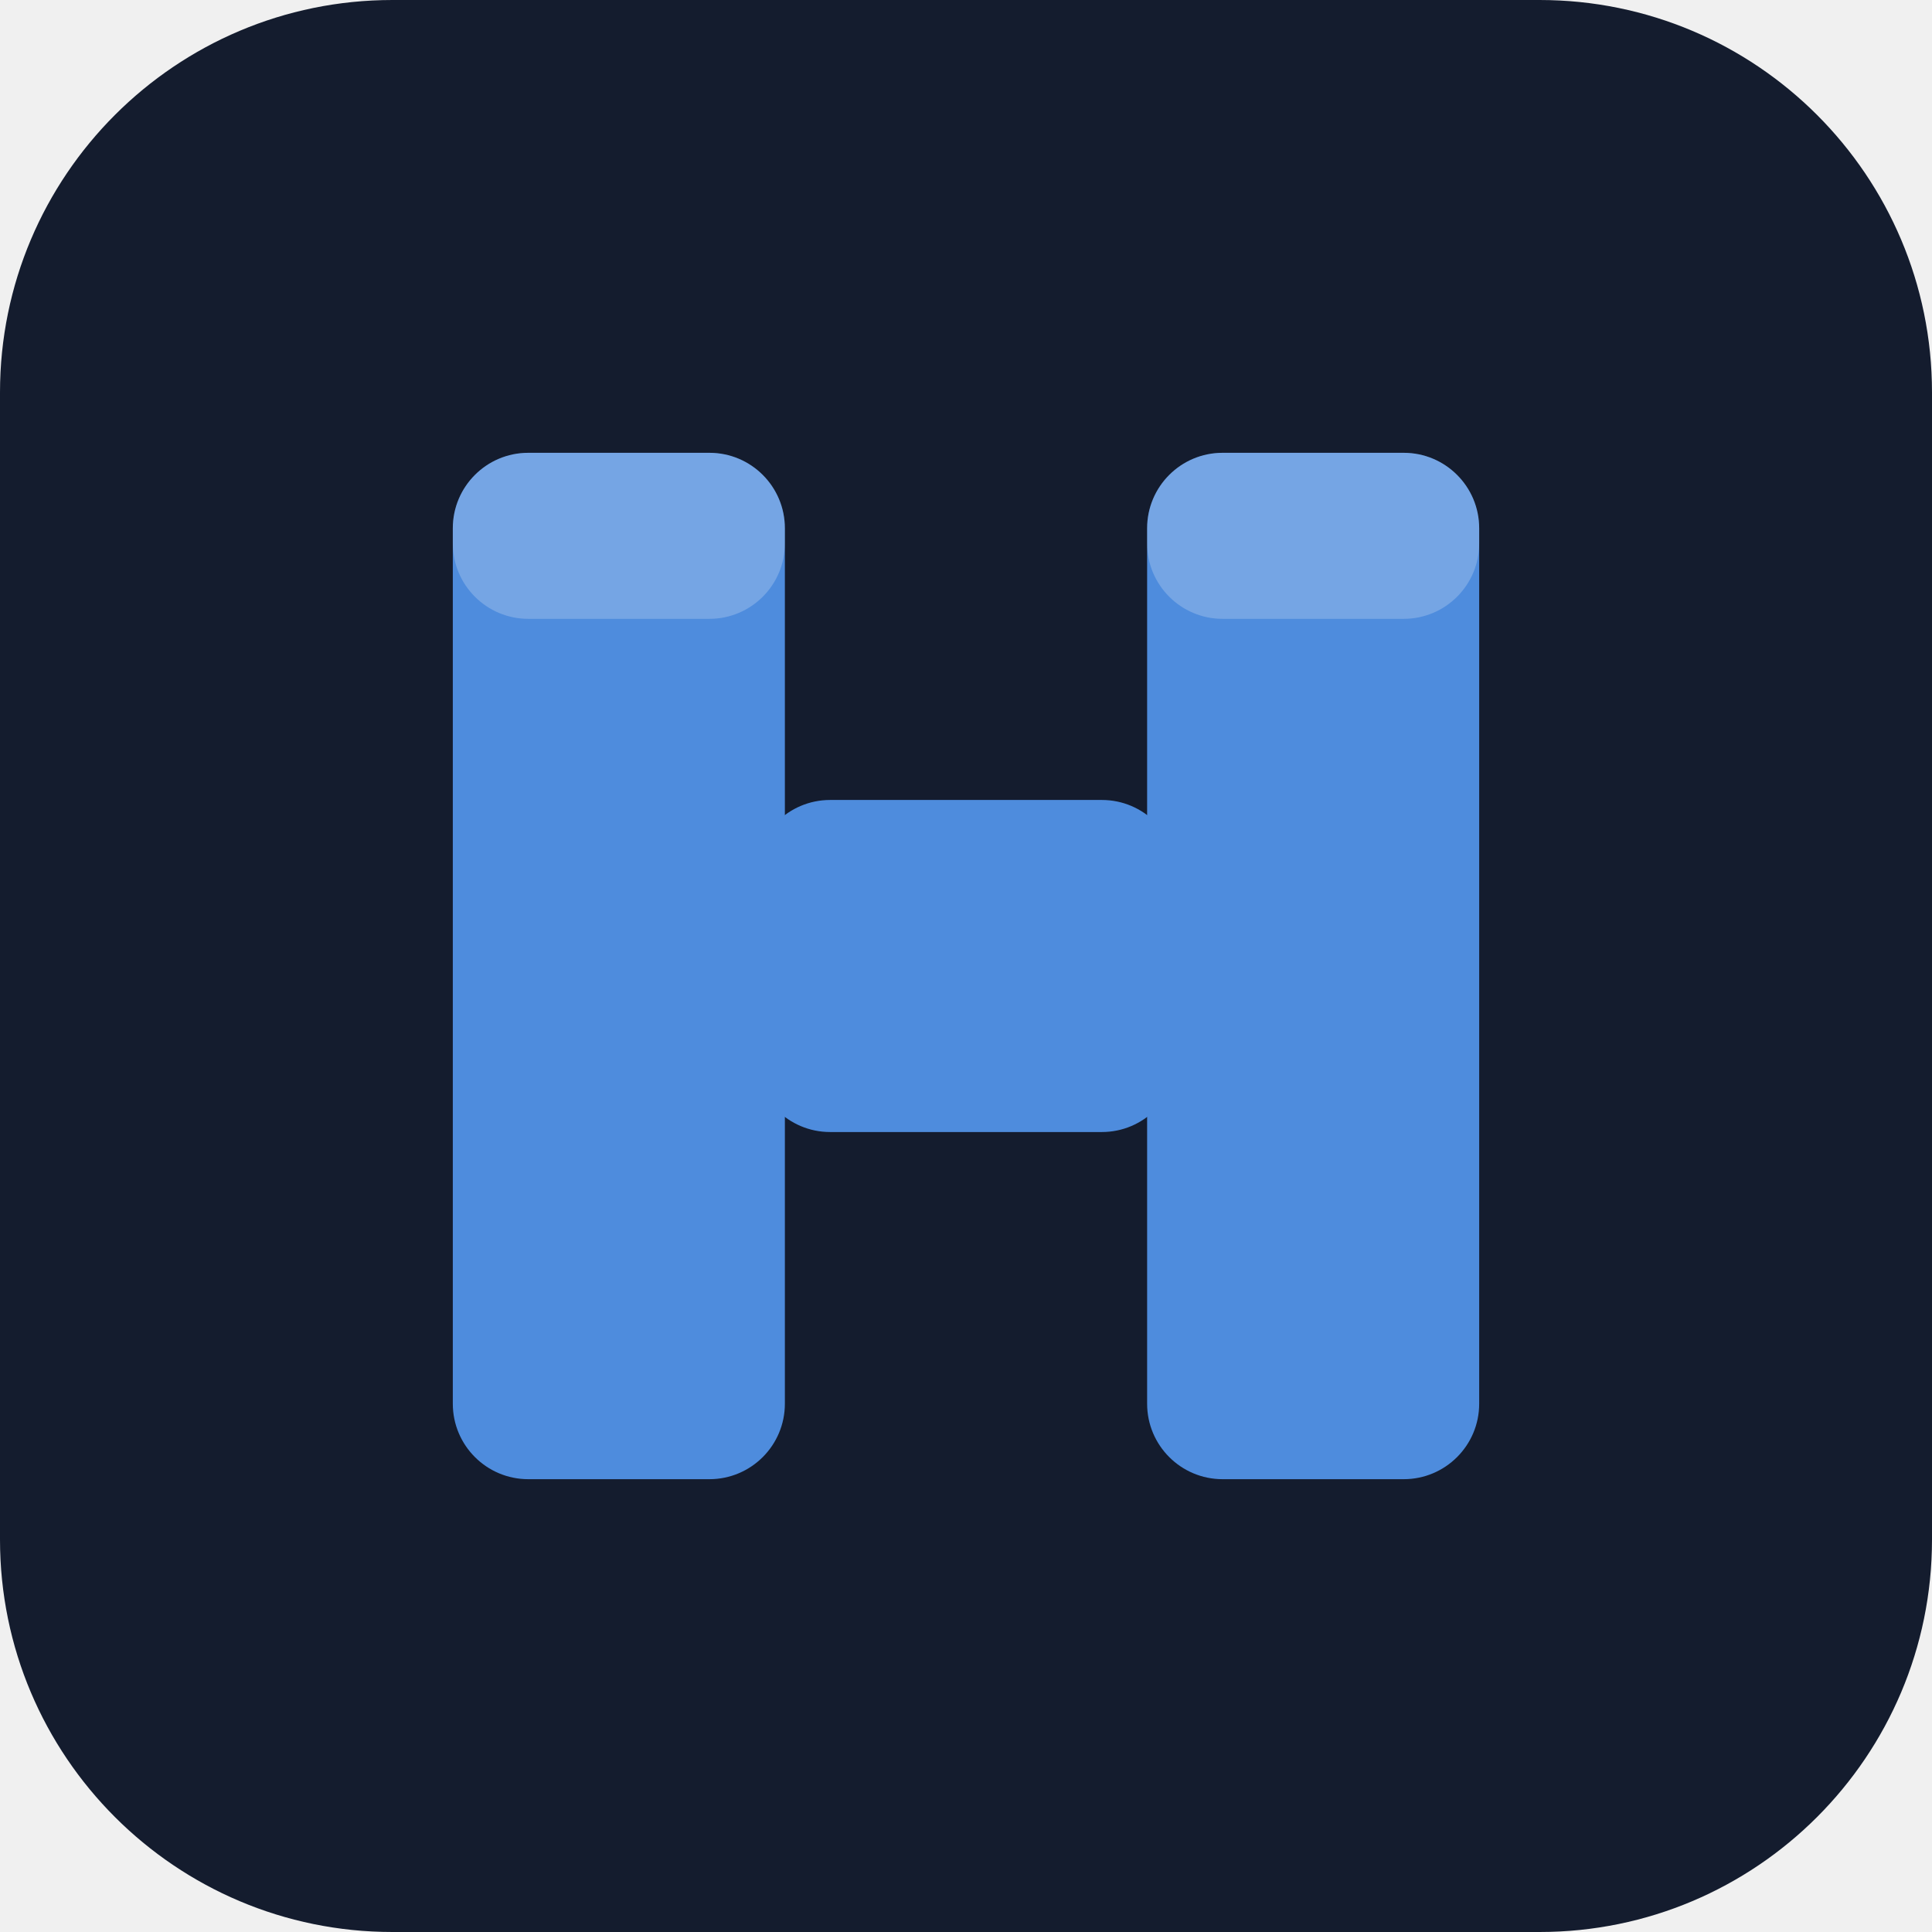
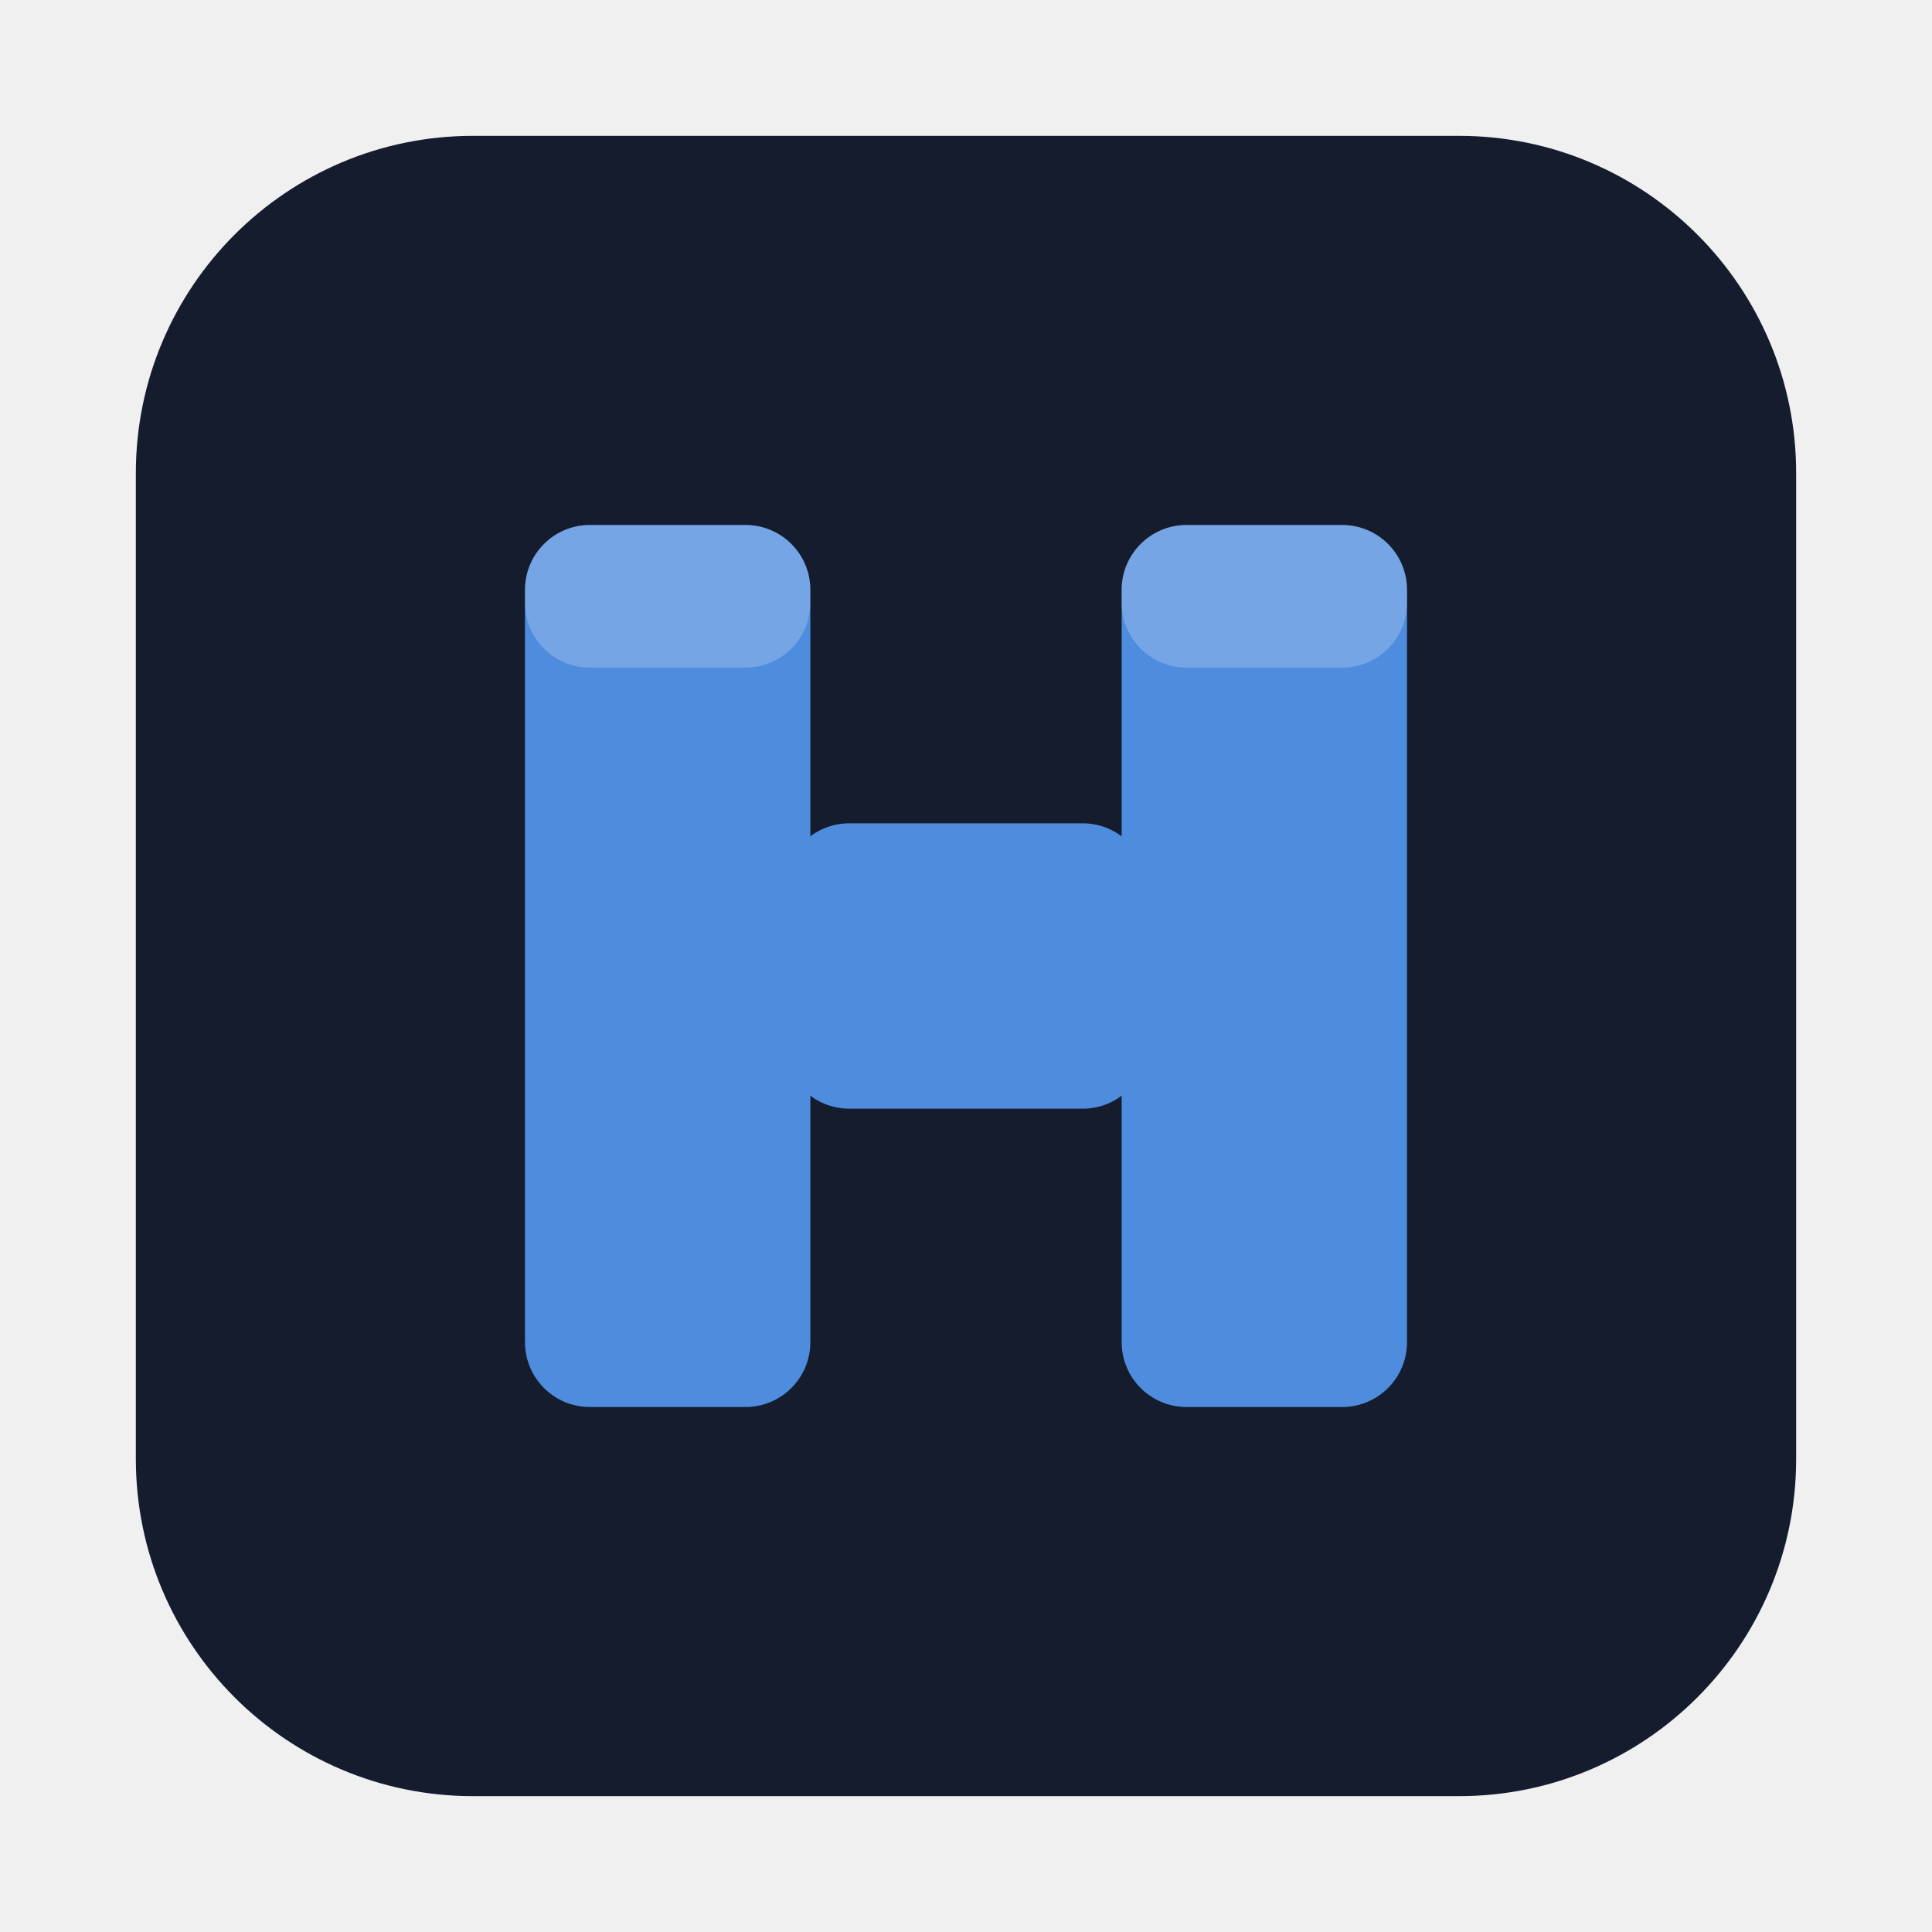
<svg xmlns="http://www.w3.org/2000/svg" viewBox="0 0 512 512" width="512" height="512">
-   <rect width="512" height="512" rx="104" fill="#141c2e" />
-   <rect x="120" y="120" width="88" height="272" rx="20" fill="#4e8cdd" />
-   <rect x="304" y="120" width="88" height="272" rx="20" fill="#4e8cdd" />
-   <rect x="200" y="212" width="112" height="88" rx="20" fill="#4e8cdd" />
-   <rect x="120" y="120" width="88" height="44" rx="20" fill="#ffffff" fill-opacity="0.22" />
-   <rect x="304" y="120" width="88" height="44" rx="20" fill="#ffffff" fill-opacity="0.22" />
+   <g transform="translate(36,36) scale(0.859375)">
+     <rect width="512" height="512" rx="104" fill="#141c2e" />
+     <rect x="120" y="120" width="88" height="272" rx="20" fill="#4e8cdd" />
+     <rect x="304" y="120" width="88" height="272" rx="20" fill="#4e8cdd" />
+     <rect x="200" y="212" width="112" height="88" rx="20" fill="#4e8cdd" />
+     <rect x="120" y="120" width="88" height="44" rx="20" fill="#ffffff" fill-opacity="0.22" />
+     <rect x="304" y="120" width="88" height="44" rx="20" fill="#ffffff" fill-opacity="0.22" />
+   </g>
</svg>
